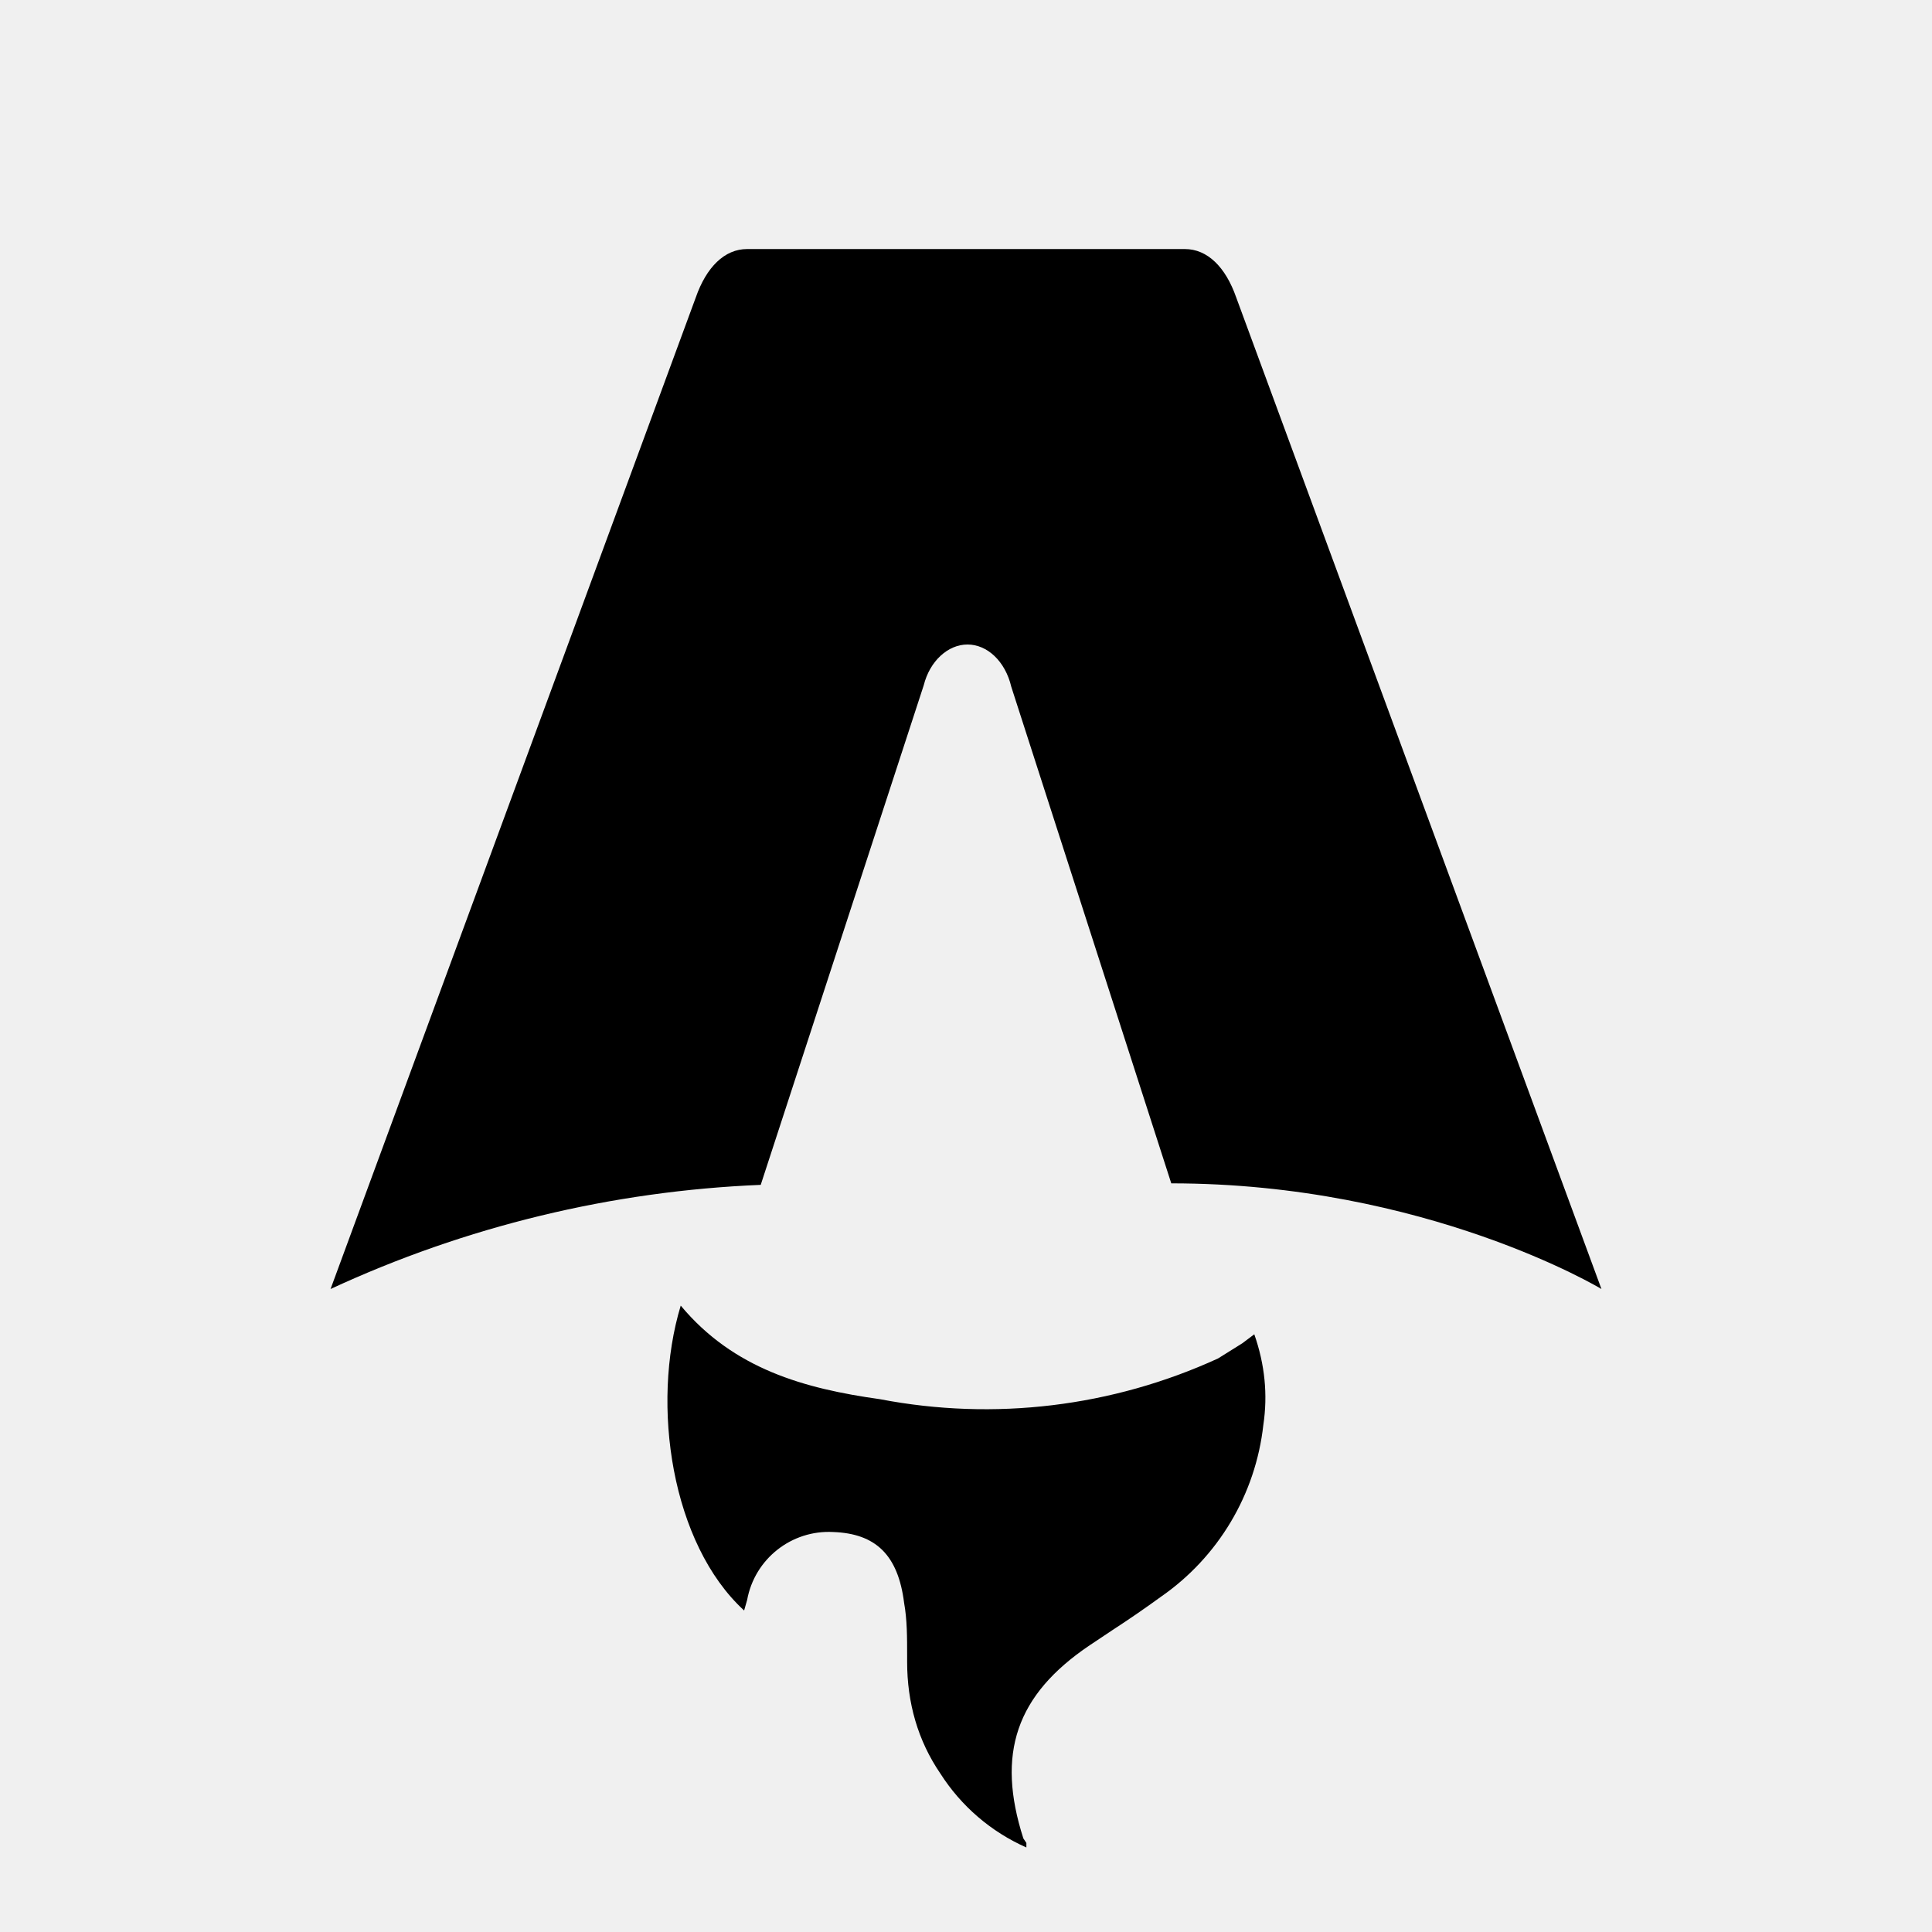
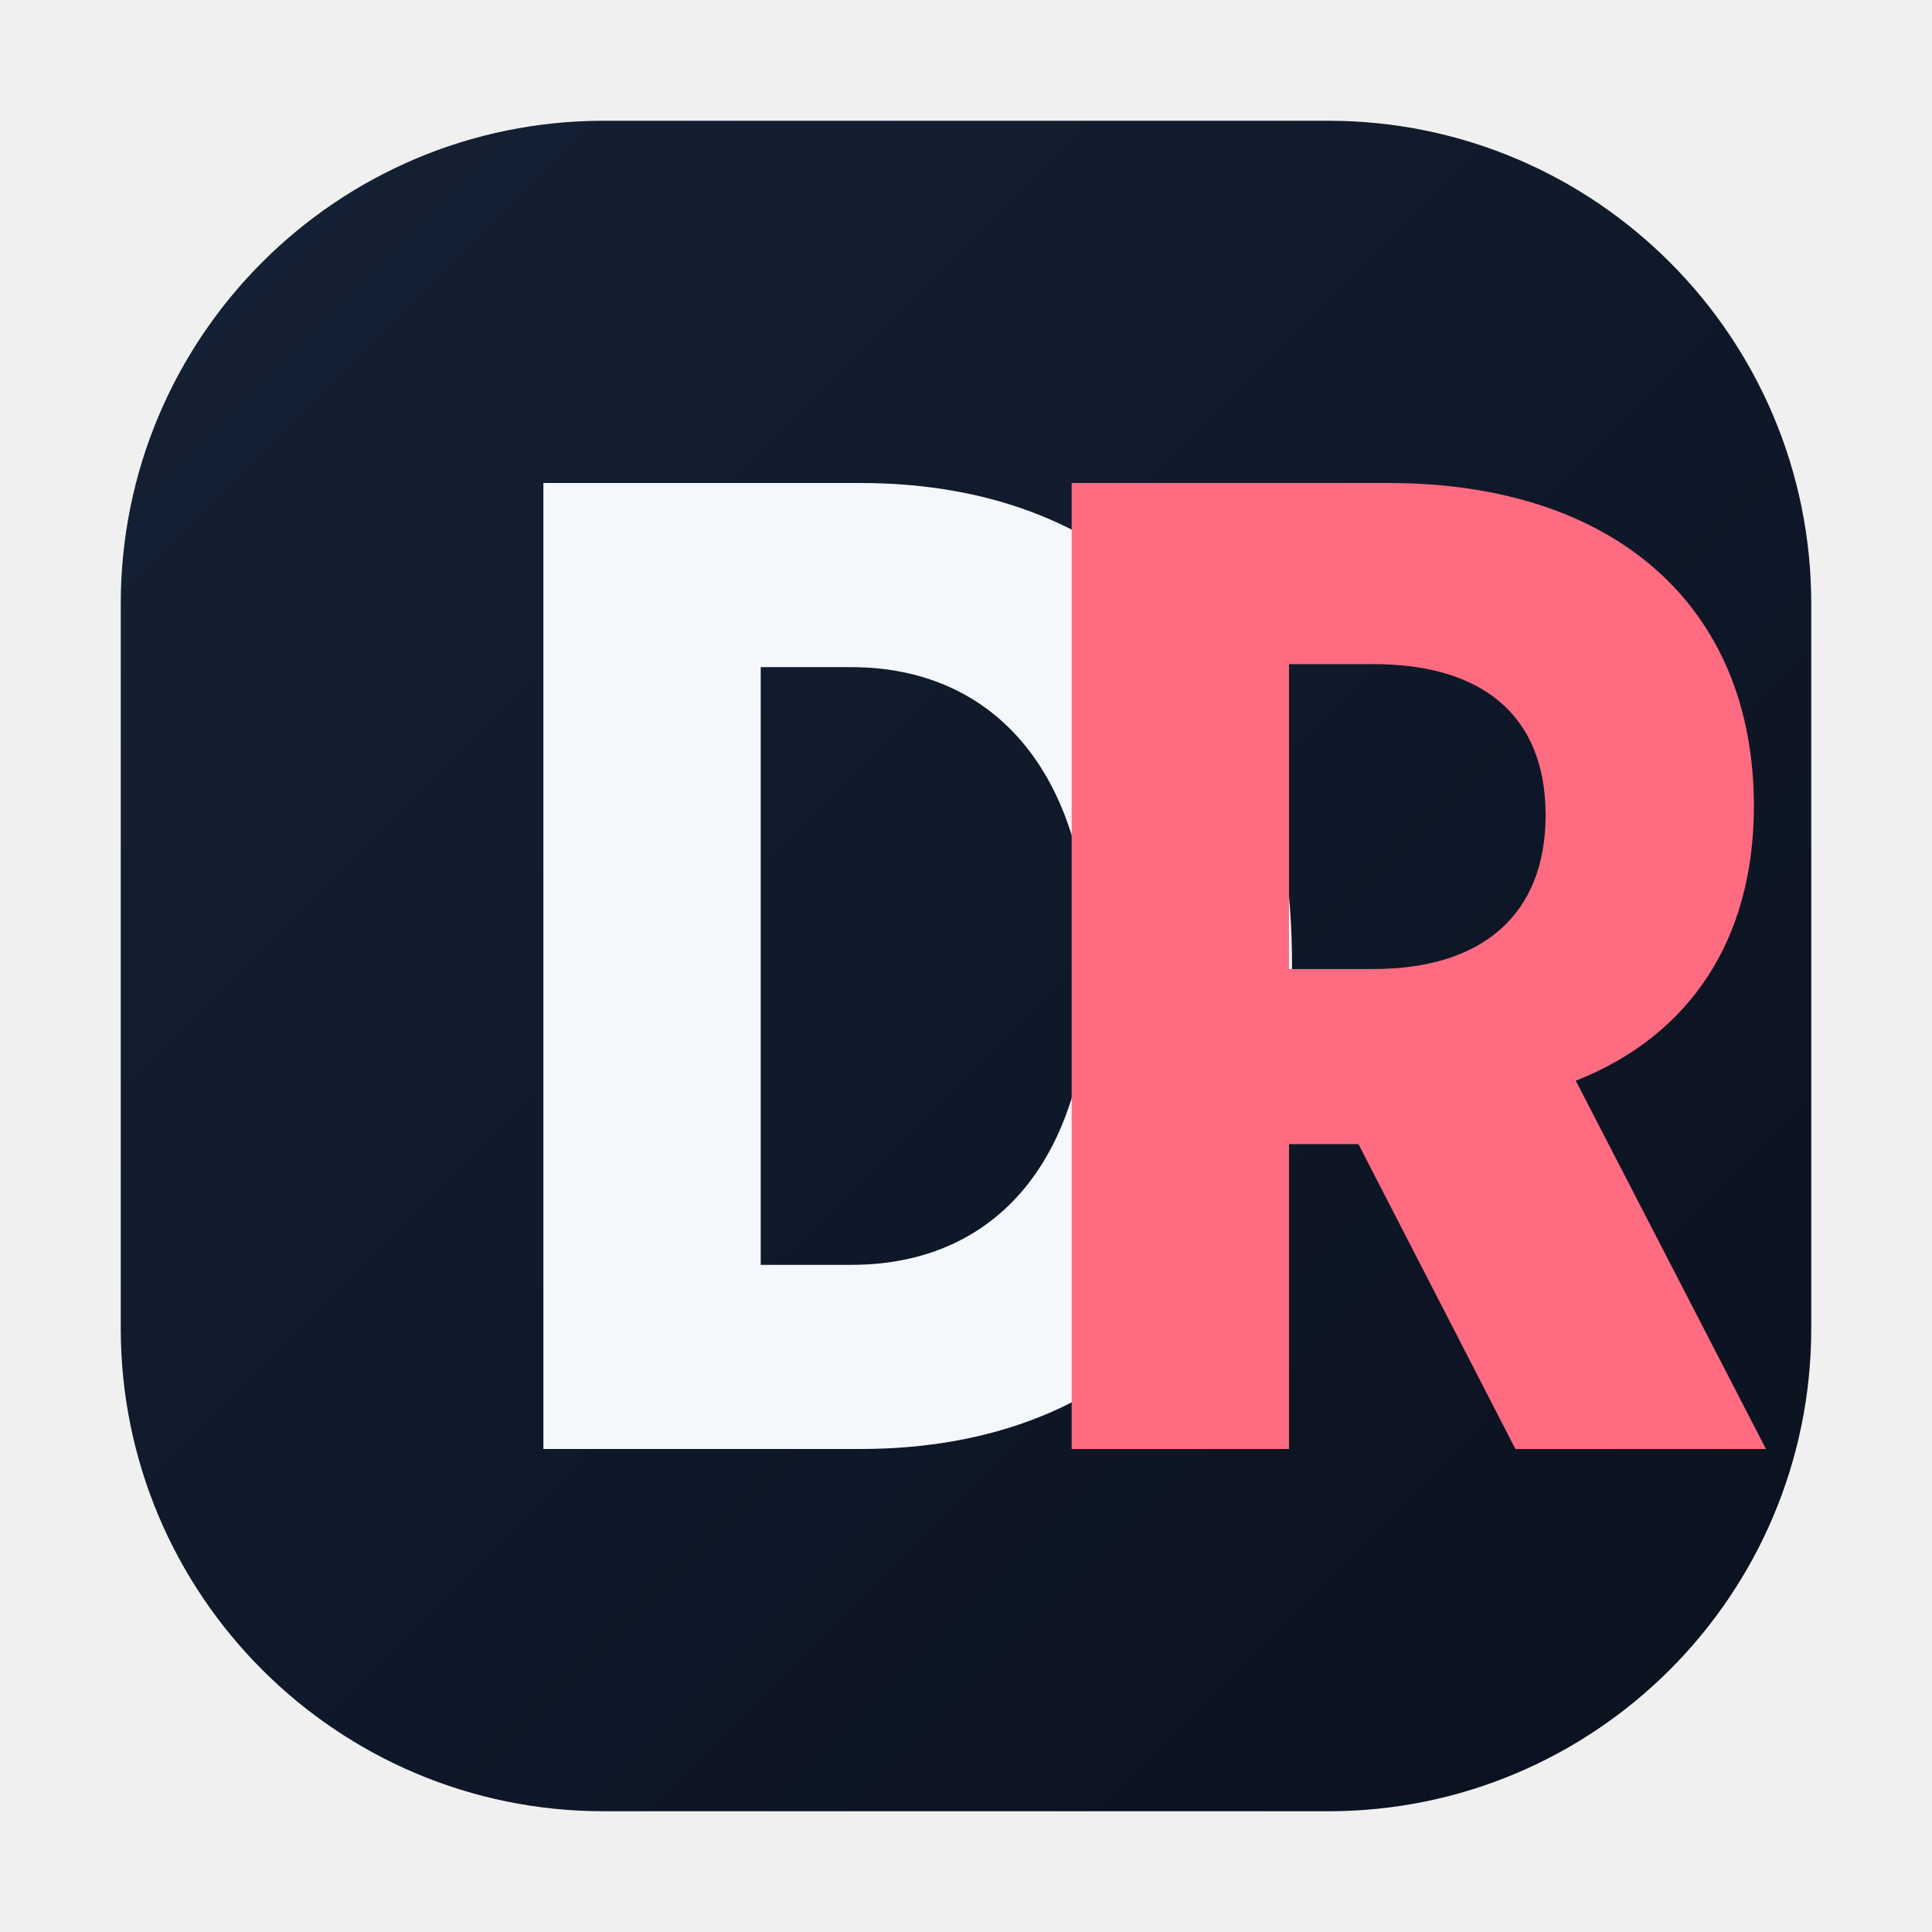
- <svg xmlns="http://www.w3.org/2000/svg" fill="none" viewBox="0 0 128 128">
-   <path d="M50.4 78.5a75.1 75.1 0 0 0-28.5 6.9l24.2-65.7c.7-2 1.9-3.2 3.4-3.2h29c1.5 0 2.7 1.2 3.4 3.2l24.2 65.7s-11.6-7-28.5-7L67 45.5c-.4-1.7-1.6-2.8-2.9-2.8-1.3 0-2.5 1.1-2.9 2.7L50.4 78.5Zm-1.1 28.2Zm-4.2-20.2c-2 6.6-.6 15.8 4.2 20.2a17.5 17.5 0 0 1 .2-.7 5.5 5.5 0 0 1 5.7-4.5c2.8.1 4.3 1.5 4.7 4.7.2 1.1.2 2.3.2 3.5v.4c0 2.7.7 5.2 2.2 7.4a13 13 0 0 0 5.7 4.9v-.3l-.2-.3c-1.8-5.6-.5-9.5 4.4-12.8l1.5-1a73 73 0 0 0 3.2-2.2 16 16 0 0 0 6.8-11.4c.3-2 .1-4-.6-6l-.8.6-1.6 1a37 37 0 0 1-22.4 2.7c-5-.7-9.7-2-13.2-6.2Z" />
-   <style>
-         path { fill: #000; }
-         @media (prefers-color-scheme: dark) {
-             path { fill: #FFF; }
-         }
-     </style>
+ <svg xmlns="http://www.w3.org/2000/svg" viewBox="0 0 64 64" role="img" aria-labelledby="faviconTitle">
+   <defs>
+     <linearGradient id="faviconBg" x1="8" y1="8" x2="56" y2="56" gradientUnits="userSpaceOnUse">
+       <stop offset="0" stop-color="#142033" />
+       <stop offset="1" stop-color="#0b1220" />
+     </linearGradient>
+   </defs>
+   <rect x="4" y="4" width="56" height="56" rx="16" fill="url(#faviconBg)" />
+   <path d="M18 16h10.5c8.8 0 14.3 5.8 14.3 16s-5.5 16-14.3 16H18V16Zm7.2 6.1v19.8h3c4.8 0 7.9-3.5 7.9-9.9 0-6.3-3.1-9.9-7.9-9.9h-3Z" fill="#f4f7fb" />
+   <path d="M35.5 16H46c7.5 0 12.1 4.1 12.1 10.7 0 4.4-2.1 7.6-5.9 9.1L58.5 48h-8.3l-5.2-10.1h-2.3V48h-7.2V16Zm7.2 6v10.1h2.8c3.6 0 5.7-1.8 5.7-5.1 0-3.3-2.1-5-5.7-5h-2.8Z" fill="#ff6b81" />
</svg>
